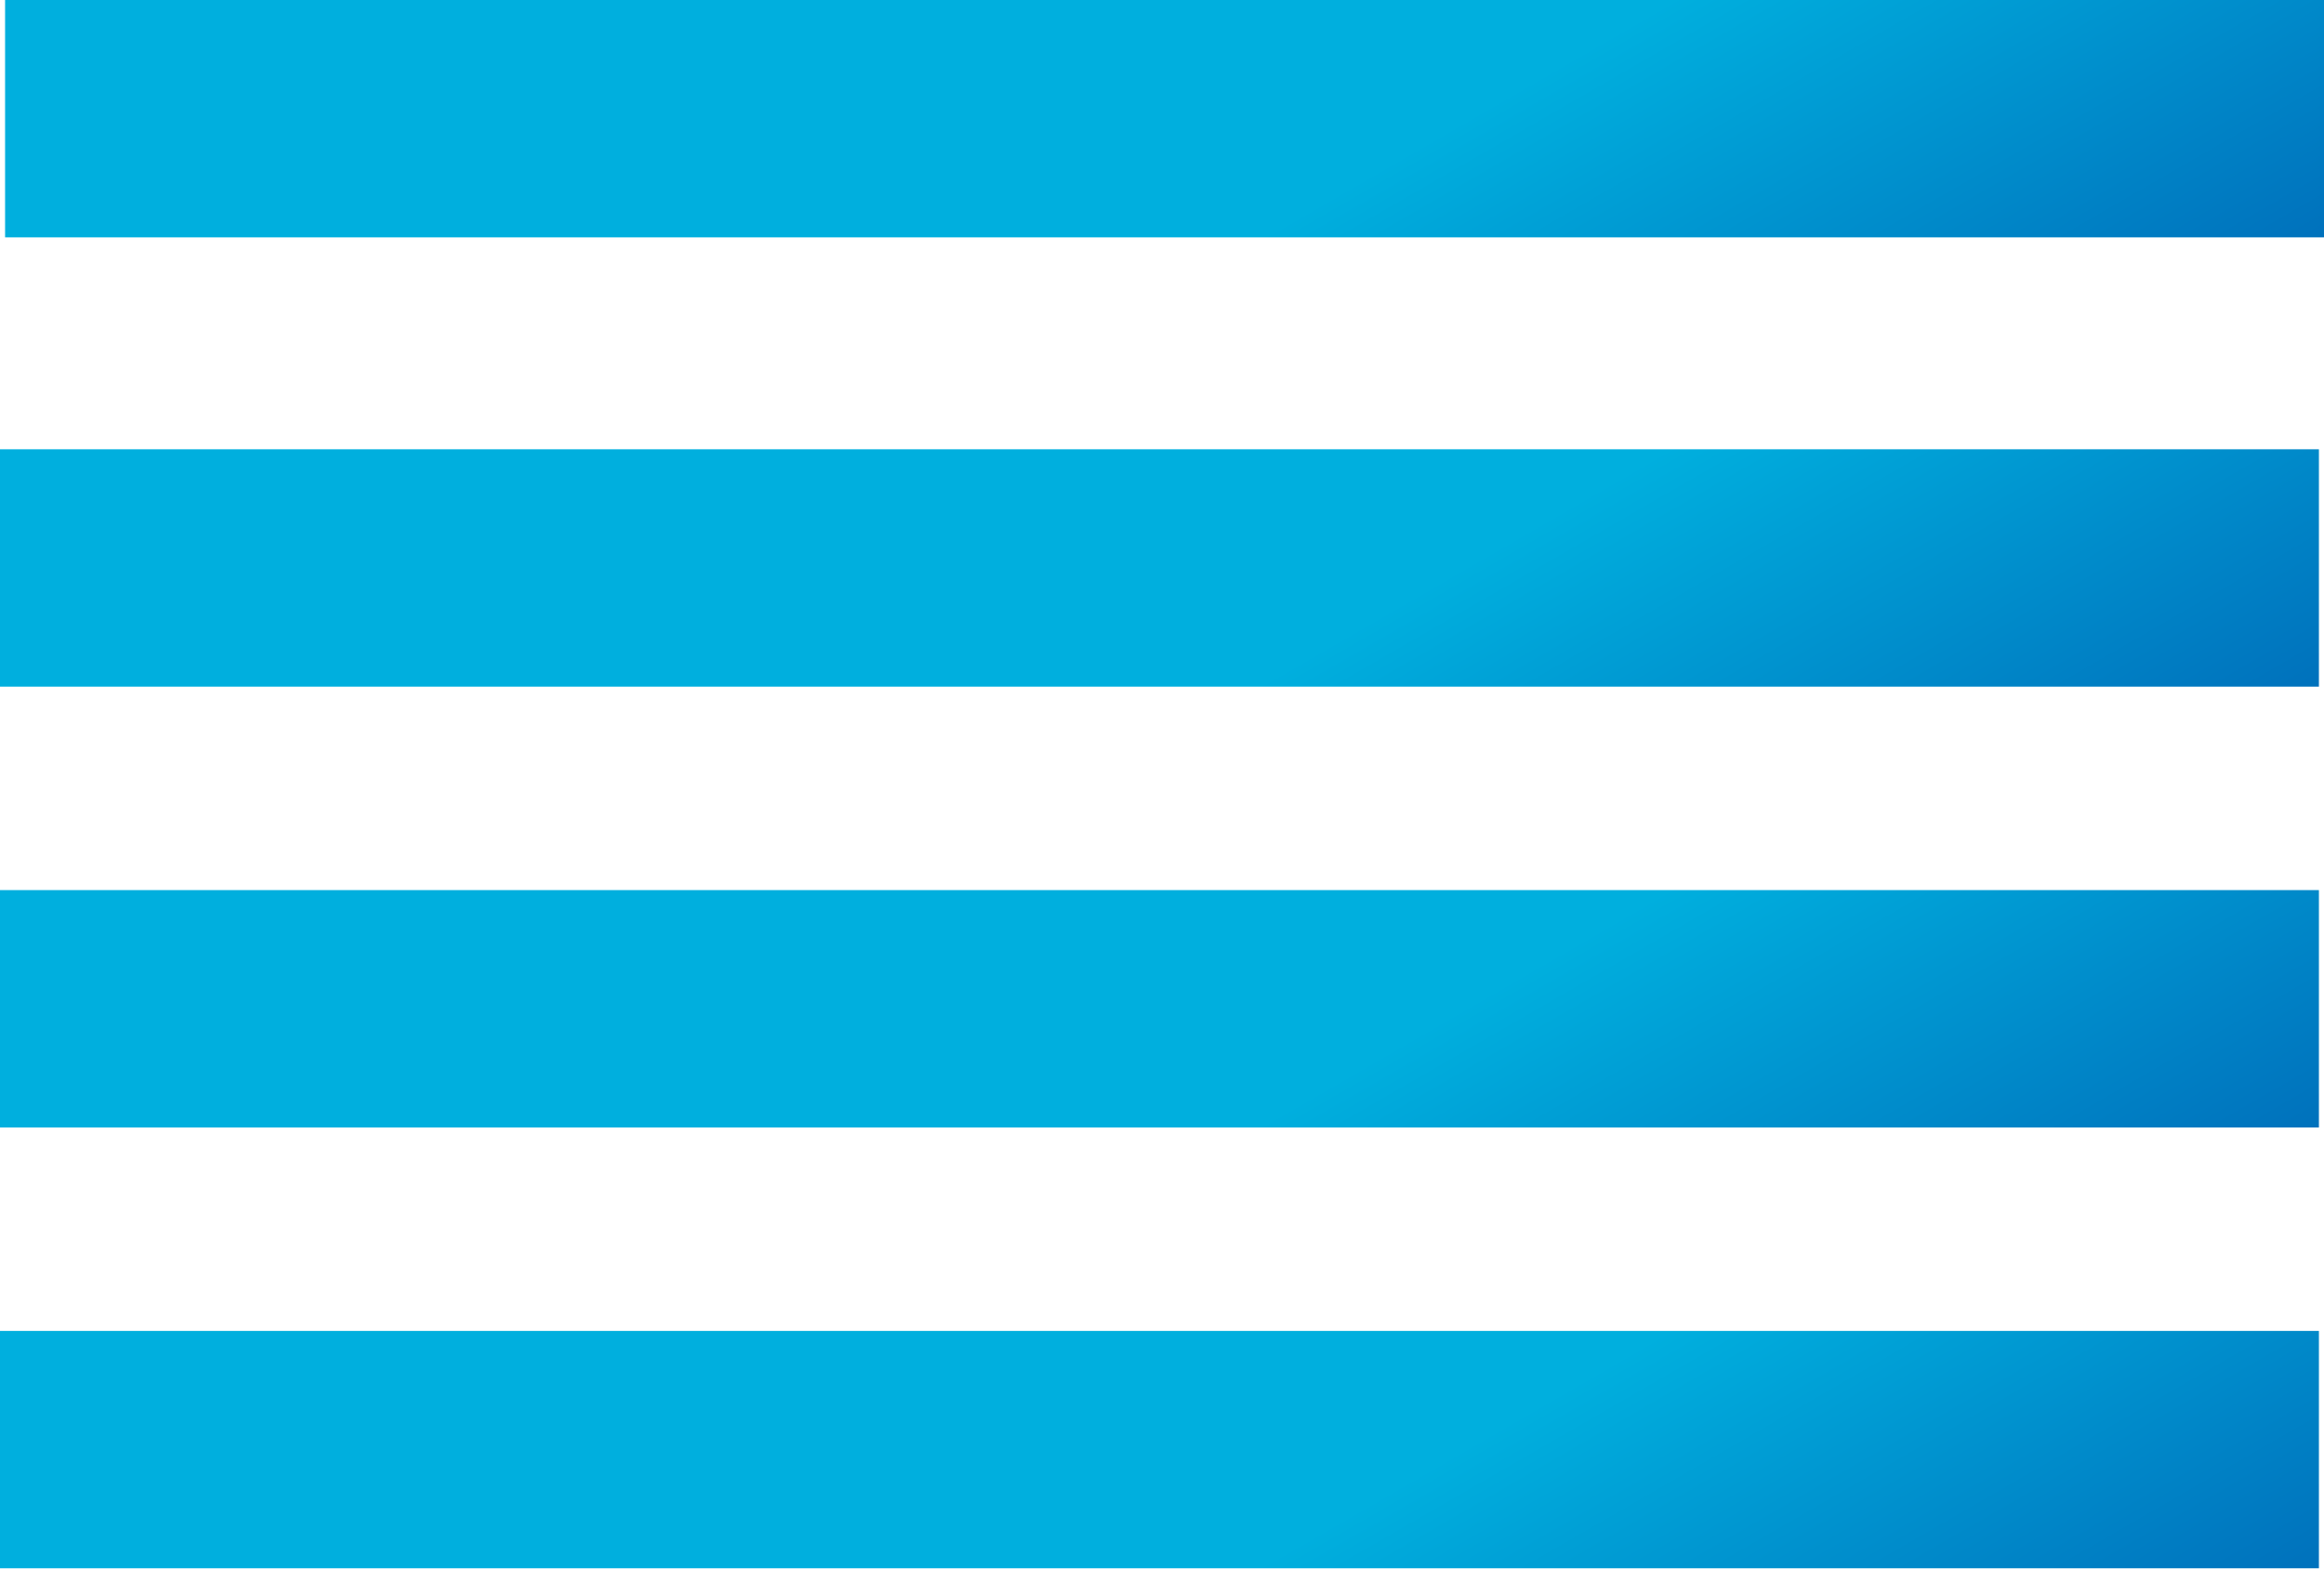
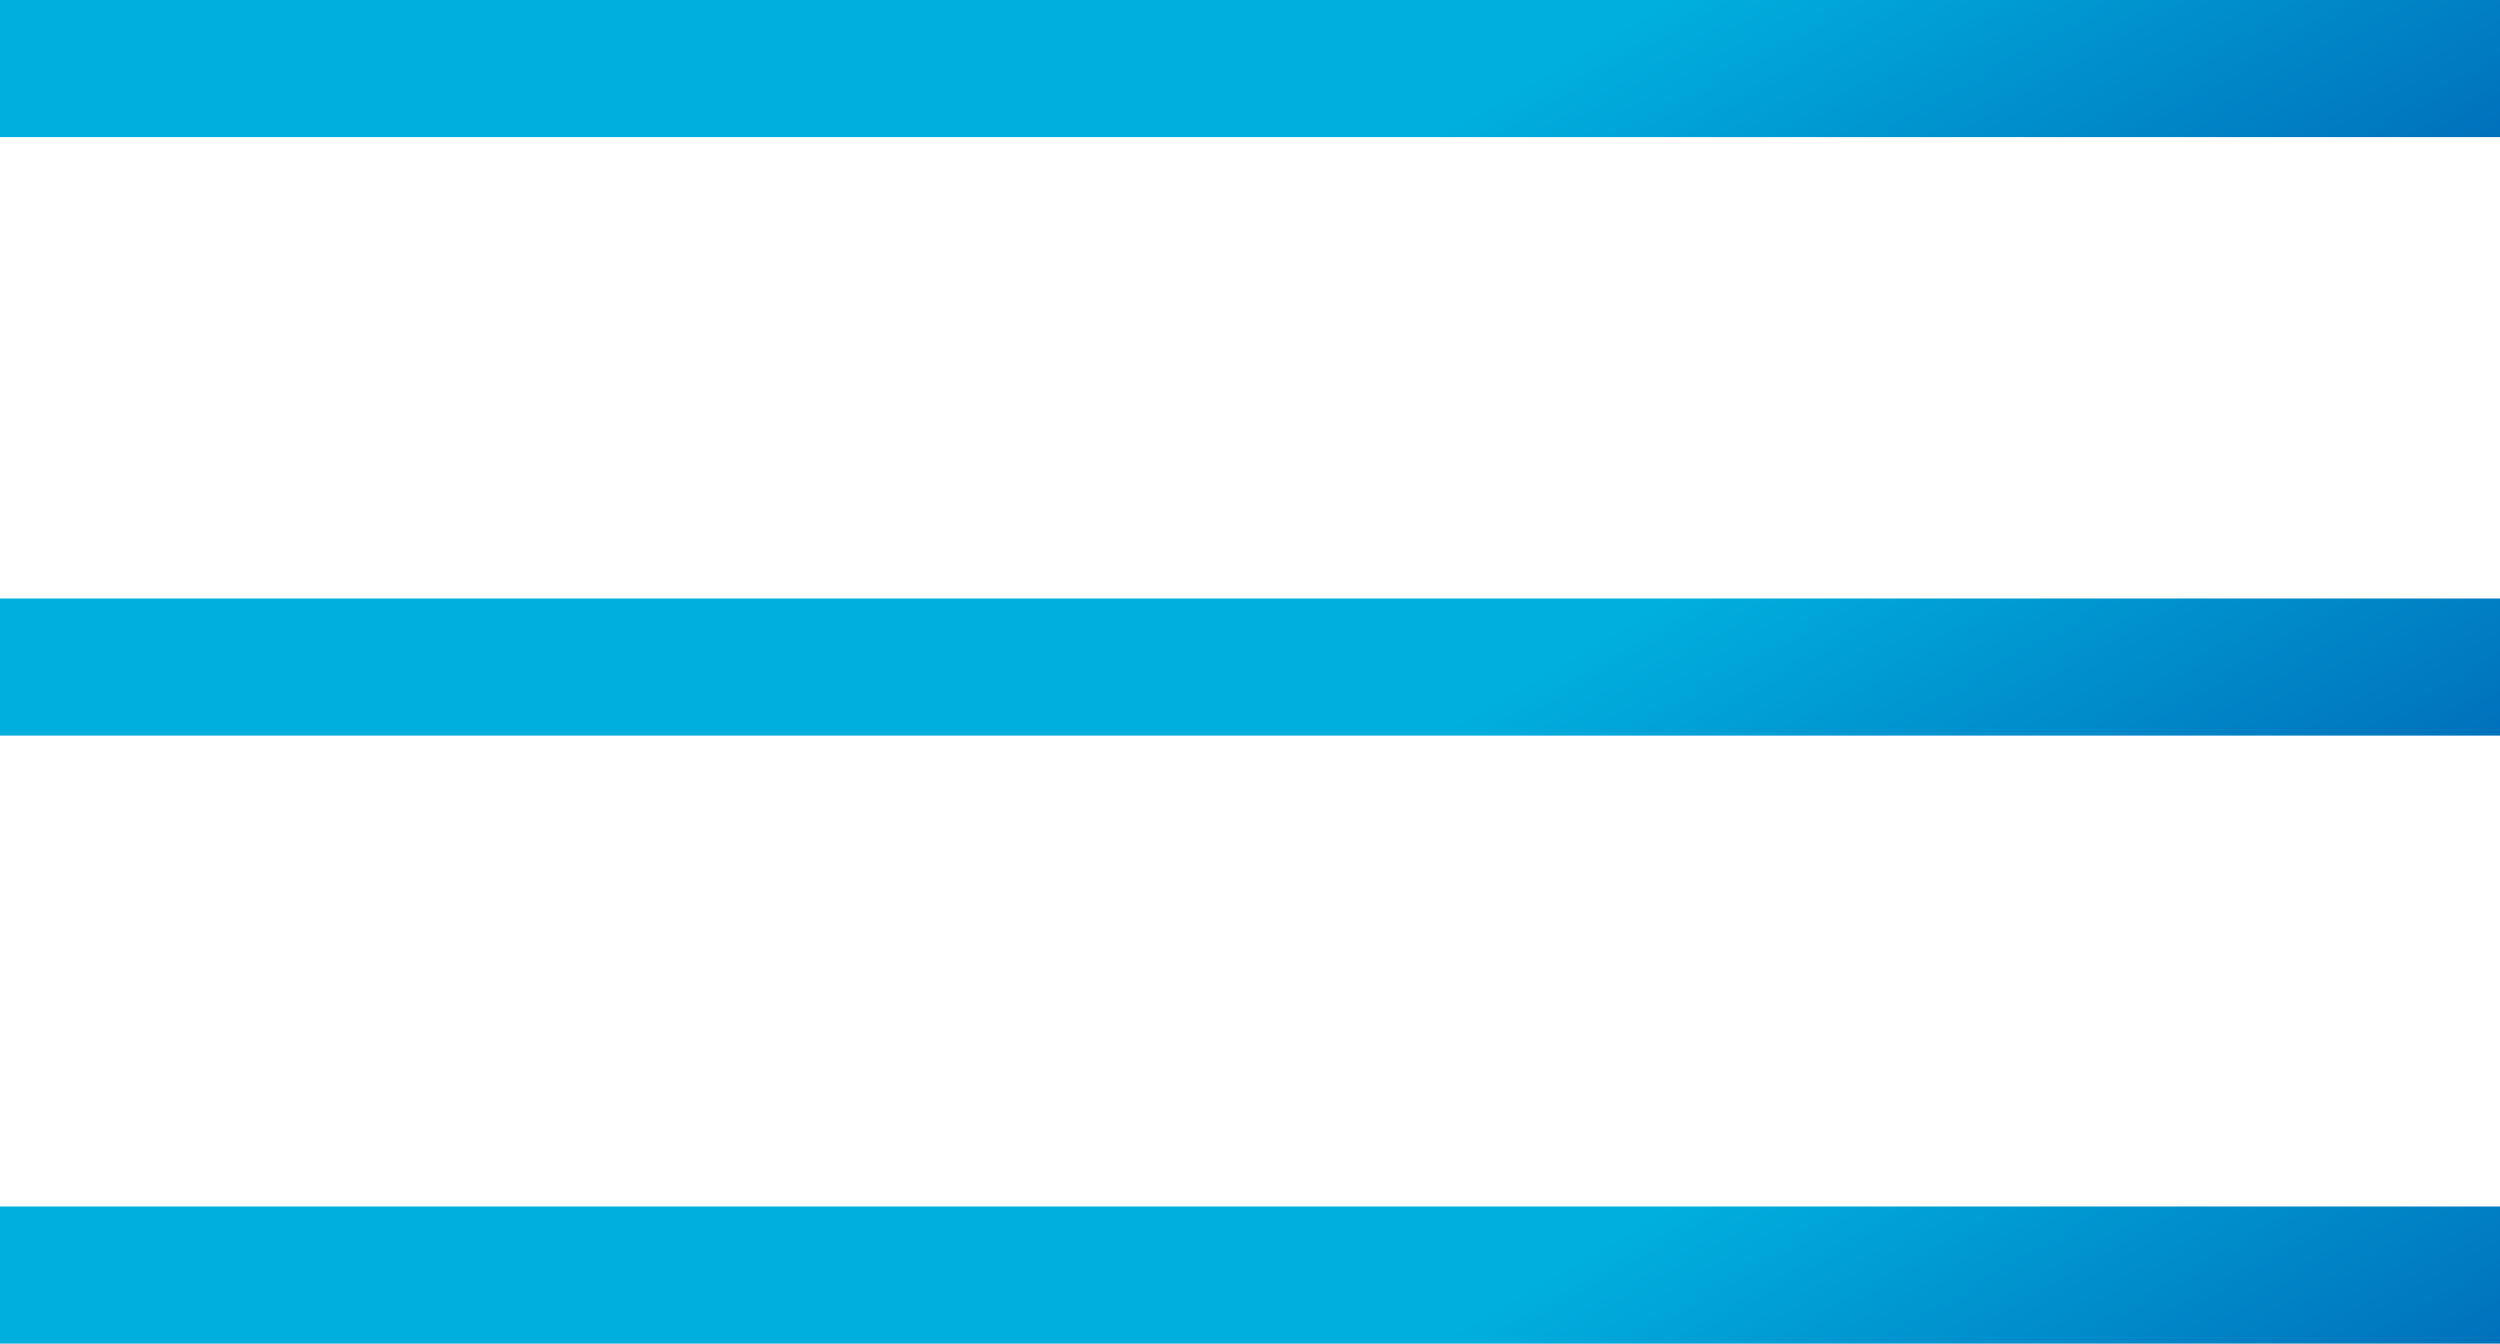
- <svg xmlns="http://www.w3.org/2000/svg" xmlns:xlink="http://www.w3.org/1999/xlink" id="Слой_1" data-name="Слой 1" viewBox="0 0 68.53 46.25">
+ <svg xmlns="http://www.w3.org/2000/svg" xmlns:xlink="http://www.w3.org/1999/xlink" id="Слой_1" data-name="Слой 1" viewBox="0 0 68.38 36.75">
  <defs>
-     <style>.cls-1,.cls-2,.cls-3,.cls-4{fill-rule:evenodd;}.cls-1{fill:url(#Безымянный_градиент_18);}.cls-2{fill:url(#Безымянный_градиент_18-2);}.cls-3{fill:url(#Безымянный_градиент_18-3);}.cls-4{fill:url(#Безымянный_градиент_18-4);}</style>
-     <linearGradient id="Безымянный_градиент_18" x1="25.75" y1="-1.93" x2="45.87" y2="32.93" gradientUnits="userSpaceOnUse">
+     <style>.cls-1,.cls-2,.cls-3{fill-rule:evenodd;}.cls-1{fill:url(#Безымянный_градиент_18);}.cls-2{fill:url(#Безымянный_градиент_18-2);}.cls-3{fill:url(#Безымянный_градиент_18-3);}</style>
+     <linearGradient id="Безымянный_градиент_18" x1="26.3" y1="17.92" x2="45.02" y2="50.34" gradientUnits="userSpaceOnUse">
      <stop offset="0.61" stop-color="#00afde" />
      <stop offset="1" stop-color="#0071bc" />
    </linearGradient>
-     <linearGradient id="Безымянный_градиент_18-2" x1="25.6" y1="24.32" x2="45.73" y2="59.18" xlink:href="#Безымянный_градиент_18" />
-     <linearGradient id="Безымянный_градиент_18-3" x1="25.6" y1="11.32" x2="45.73" y2="46.18" xlink:href="#Безымянный_градиент_18" />
-     <linearGradient id="Безымянный_градиент_18-4" x1="25.6" y1="37.32" x2="45.73" y2="72.18" xlink:href="#Безымянный_градиент_18" />
+     <linearGradient id="Безымянный_градиент_18-2" x1="26.3" y1="1.54" x2="45.02" y2="33.96" xlink:href="#Безымянный_градиент_18" />
+     <linearGradient id="Безымянный_градиент_18-3" x1="26.3" y1="34.54" x2="45.02" y2="66.96" xlink:href="#Безымянный_градиент_18" />
  </defs>
-   <path id="a" class="cls-1" d="M1.62,12H70v7H1.62Z" transform="translate(-1.47 -12)" />
-   <path id="a-2" data-name="a" class="cls-2" d="M1.47,38.25H69.85v7H1.47Z" transform="translate(-1.47 -12)" />
-   <path id="a-3" data-name="a" class="cls-3" d="M1.47,25.25H69.85v7H1.47Z" transform="translate(-1.47 -12)" />
-   <path id="a-4" data-name="a" class="cls-4" d="M1.47,51.25H69.85v7H1.47Z" transform="translate(-1.47 -12)" />
+   <path id="a" class="cls-1" d="M1.47,32.25H69.85V36H1.47Z" transform="translate(-1.47 -15.88)" />
+   <path id="a-2" data-name="a" class="cls-2" d="M1.47,15.88H69.85v3.75H1.47Z" transform="translate(-1.47 -15.88)" />
+   <path id="a-3" data-name="a" class="cls-3" d="M1.47,48.88H69.85v3.75H1.47Z" transform="translate(-1.47 -15.88)" />
</svg>
